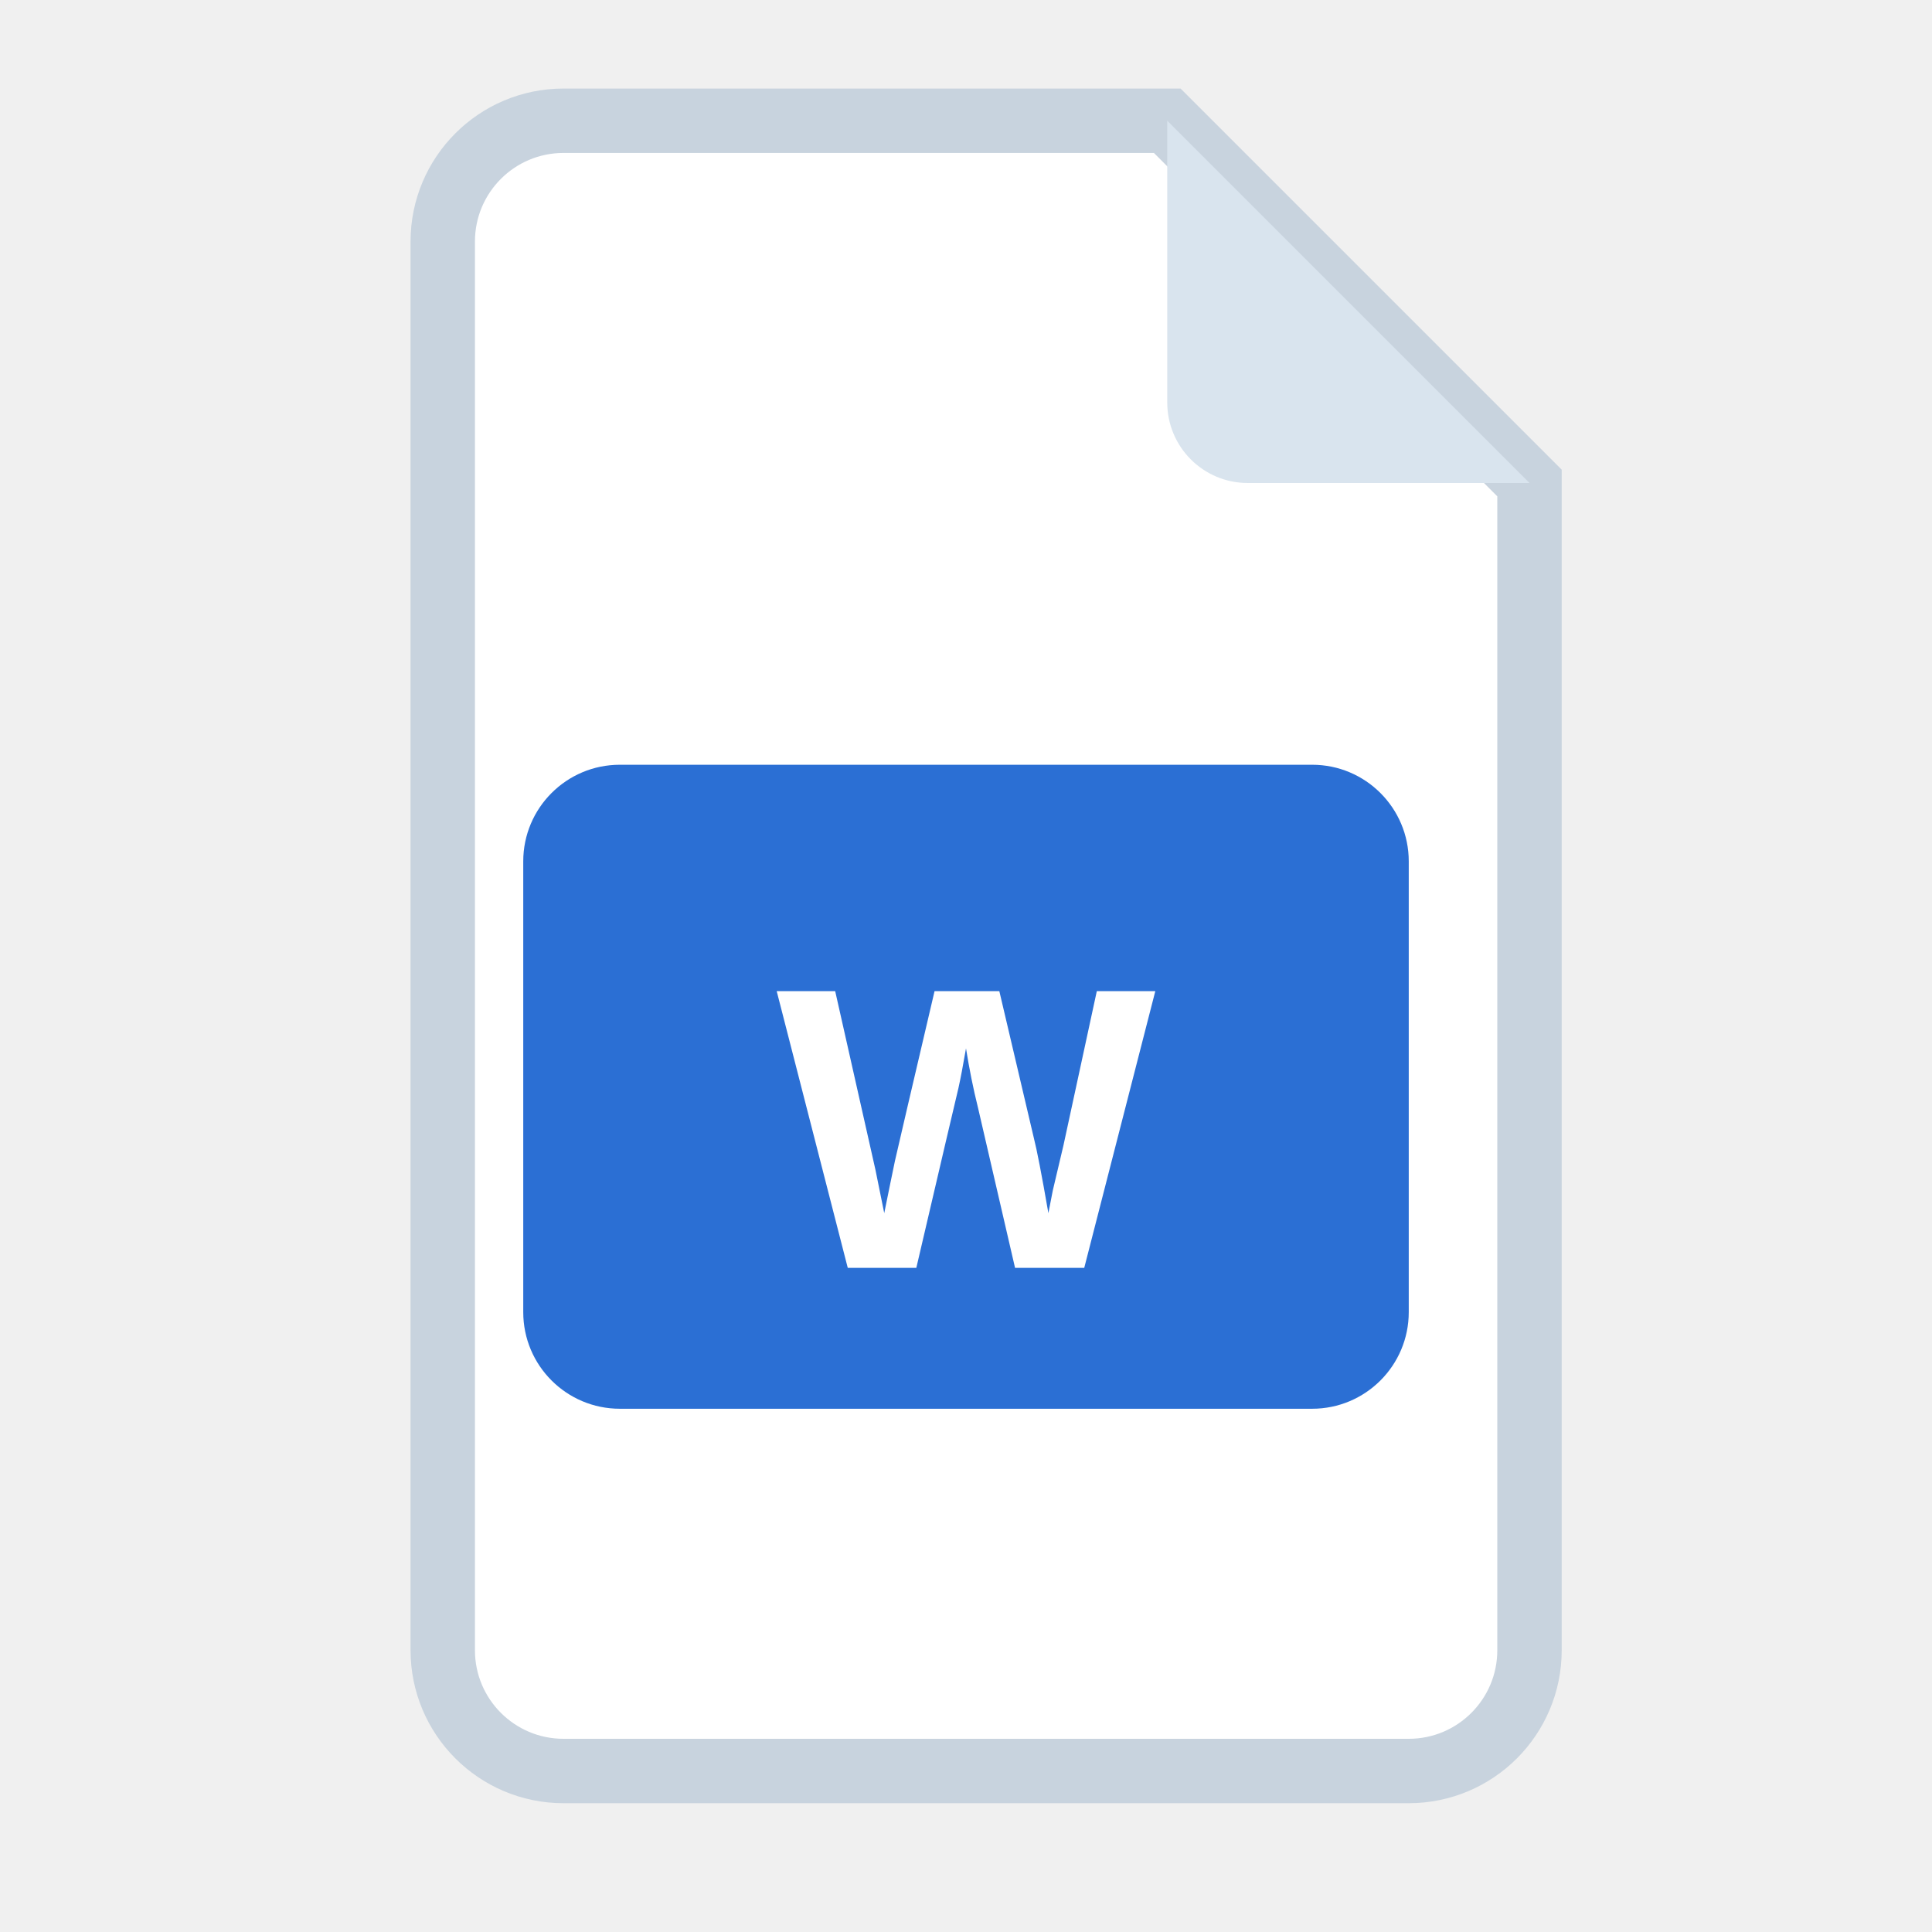
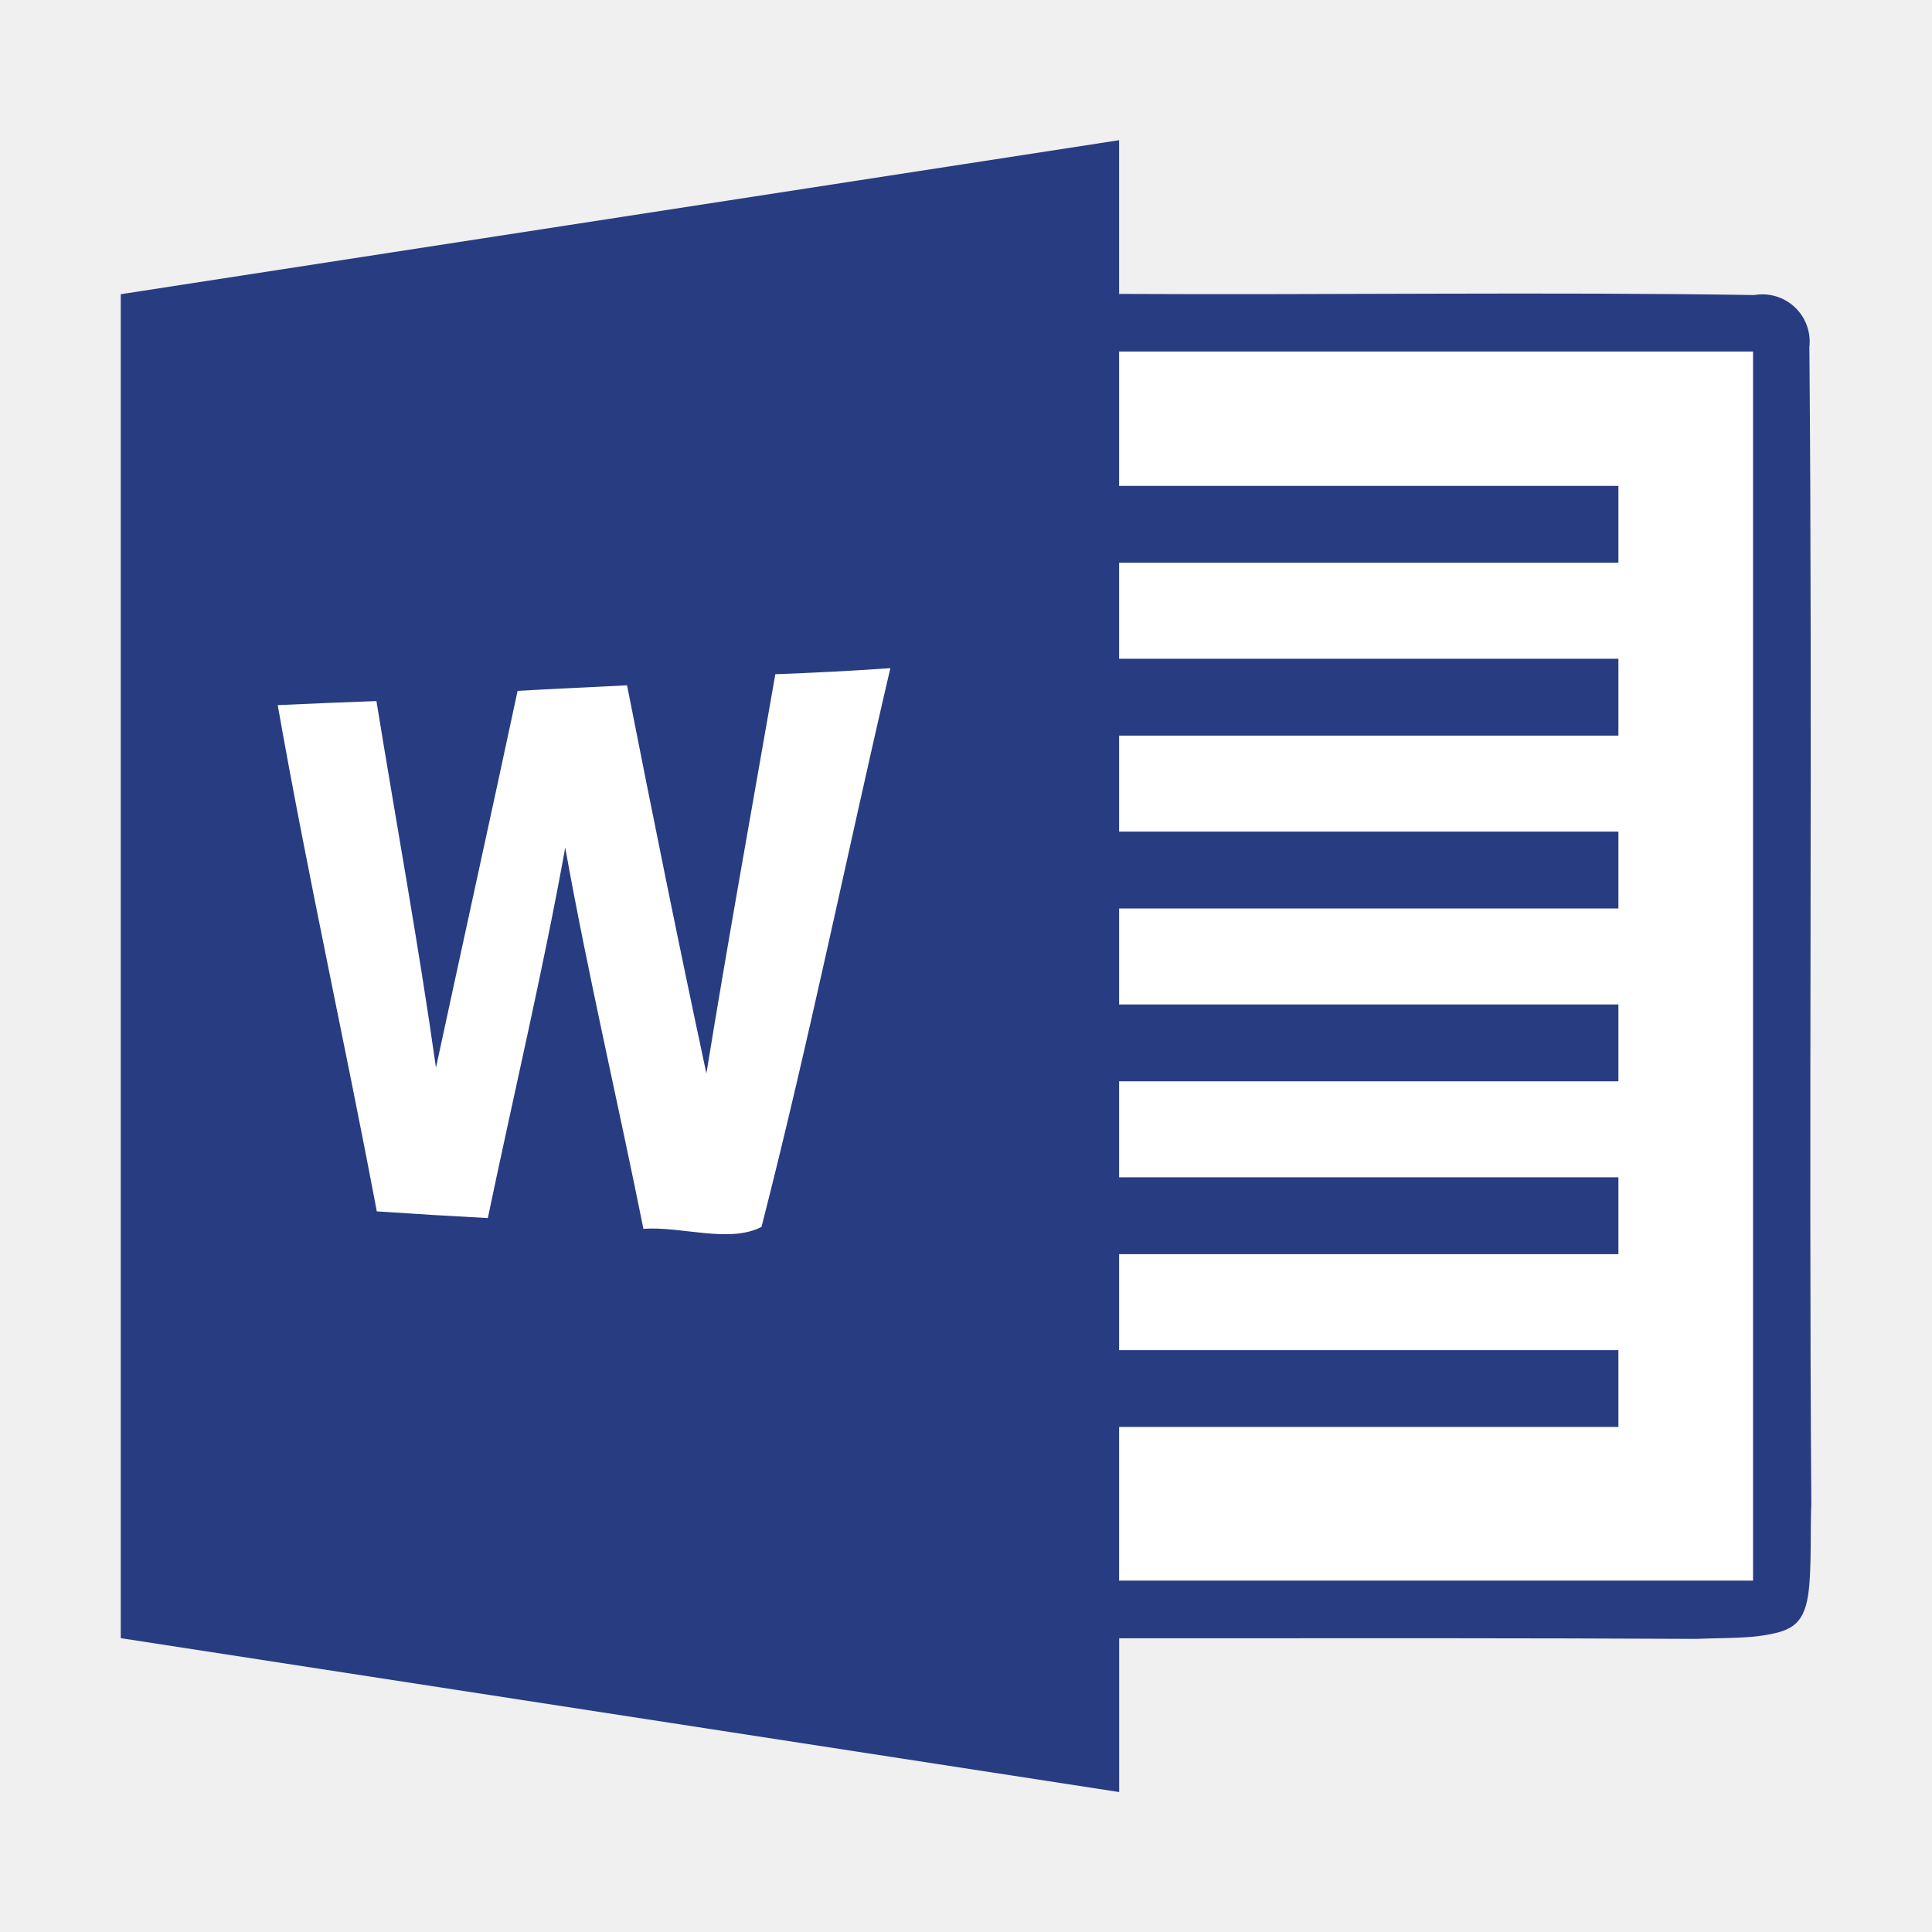
- <svg xmlns="http://www.w3.org/2000/svg" viewBox="0 0 48 48">
-   <path d="M11 6a3 3 0 0 1 3-3h15l9 9v29a3 3 0 0 1-3 3H14a3 3 0 0 1-3-3z" fill="#fff" stroke="#c8d3de" stroke-width="1.6" />
-   <path d="M29 3l9 9h-7a2 2 0 0 1-2-2z" fill="#d9e4ee" />
-   <rect x="13" y="19" width="22" height="16" rx="2.4" fill="#2b6fd4" />
-   <text x="24" y="31.5" text-anchor="middle" font-family="Arial,sans-serif" font-size="10" font-weight="700" fill="#fff">W</text>
+ <svg xmlns="http://www.w3.org/2000/svg" width="800px" height="800px" viewBox="0 0 32 32">
+   <path d="M18.536,2.323V4.868c3.4.019,7.12-.035,10.521.019a.783.783,0,0,1,.912.861c.054,6.266-.013,12.89.032,19.157-.02.4.009,1.118-.053,1.517-.079.509-.306.607-.817.676-.286.039-.764.034-1.045.047-2.792-.014-5.582-.011-8.374-.01l-1.175,0v2.547L2,27.133Q2,16,2,4.873L18.536,2.322" style="fill:#283c82" />
+   <path d="M18.536,5.822h10.5V26.18h-10.5V23.635h8.27V22.363h-8.27v-1.59h8.27V19.5h-8.27v-1.59h8.27V16.637h-8.27v-1.59h8.27V13.774h-8.27v-1.59h8.27V10.911h-8.27V9.321h8.27V8.048h-8.27V5.822" style="fill:#fff" />
+   <path d="M8.573,11.443c.6-.035,1.209-.06,1.813-.092.423,2.147.856,4.291,1.314,6.429.359-2.208.757-4.409,1.142-6.613.636-.022,1.272-.057,1.905-.1-.719,3.082-1.349,6.19-2.134,9.254-.531.277-1.326-.013-1.956.032-.423-2.106-.916-4.2-1.295-6.314C8.99,16.1,8.506,18.133,8.08,20.175q-.916-.048-1.839-.111c-.528-2.8-1.148-5.579-1.641-8.385.544-.025,1.091-.048,1.635-.067.328,2.026.7,4.043.986,6.072.448-2.08.907-4.161,1.352-6.241" style="fill:#fff" />
</svg>
